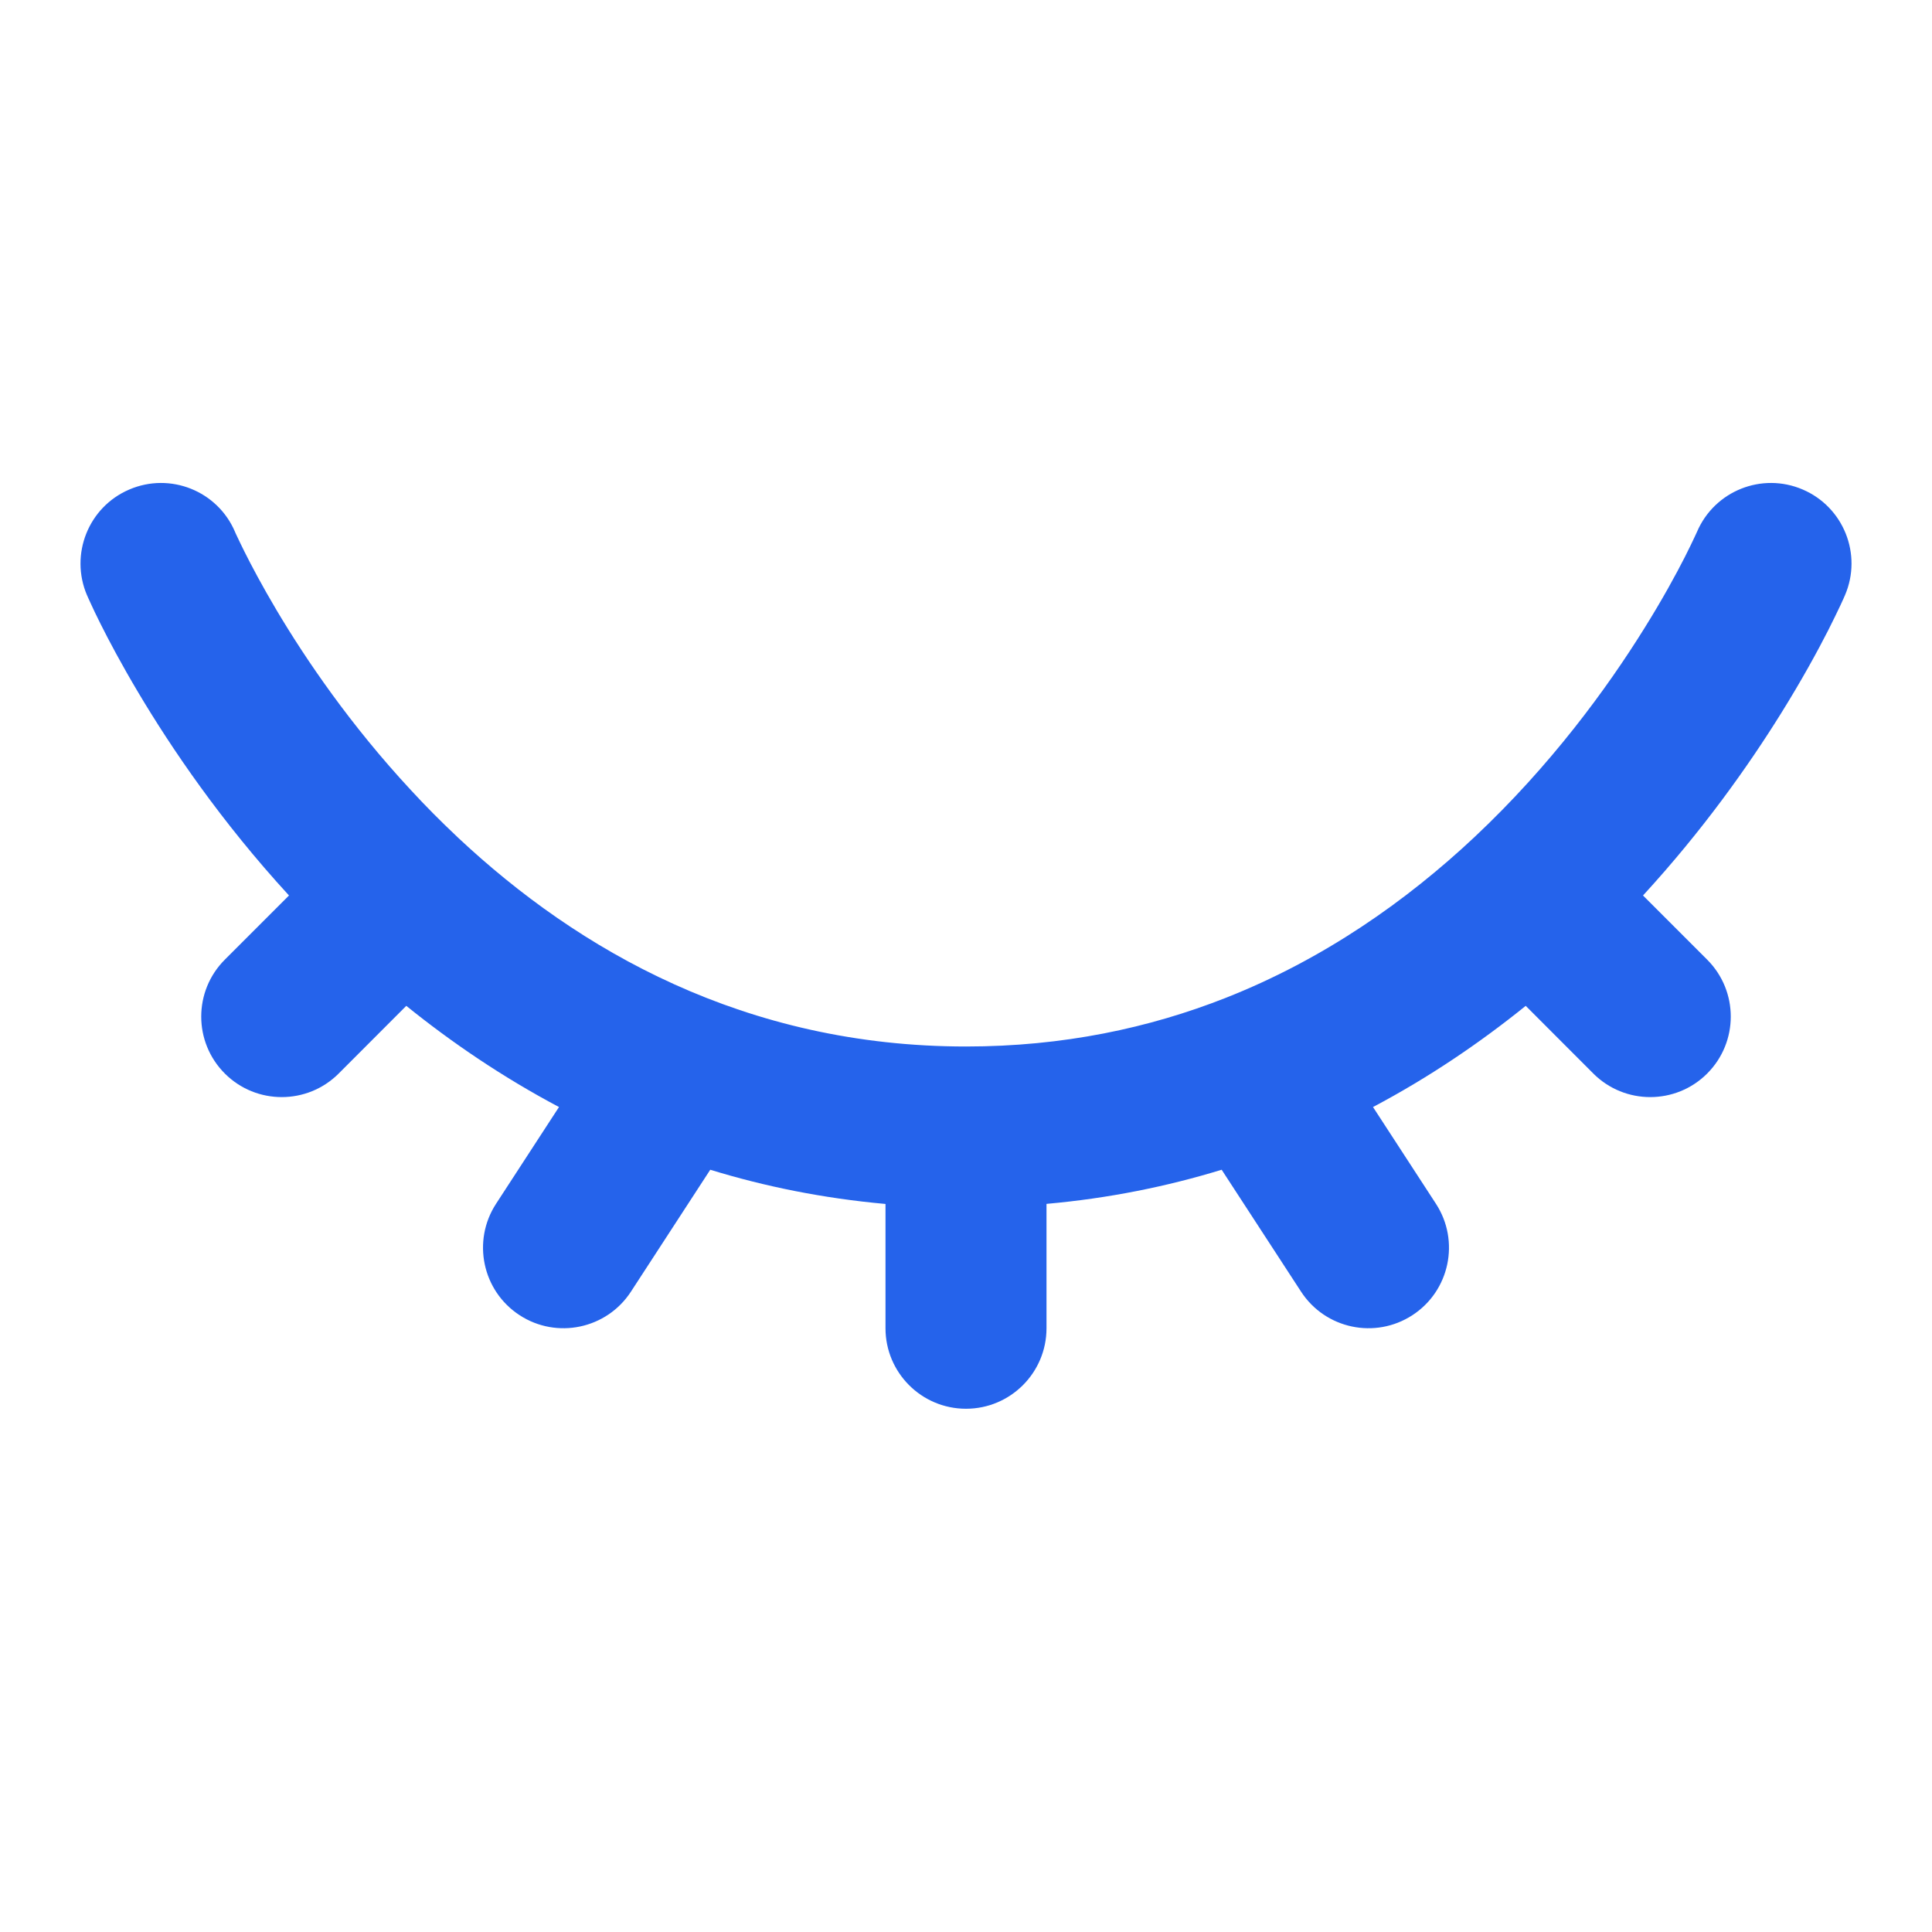
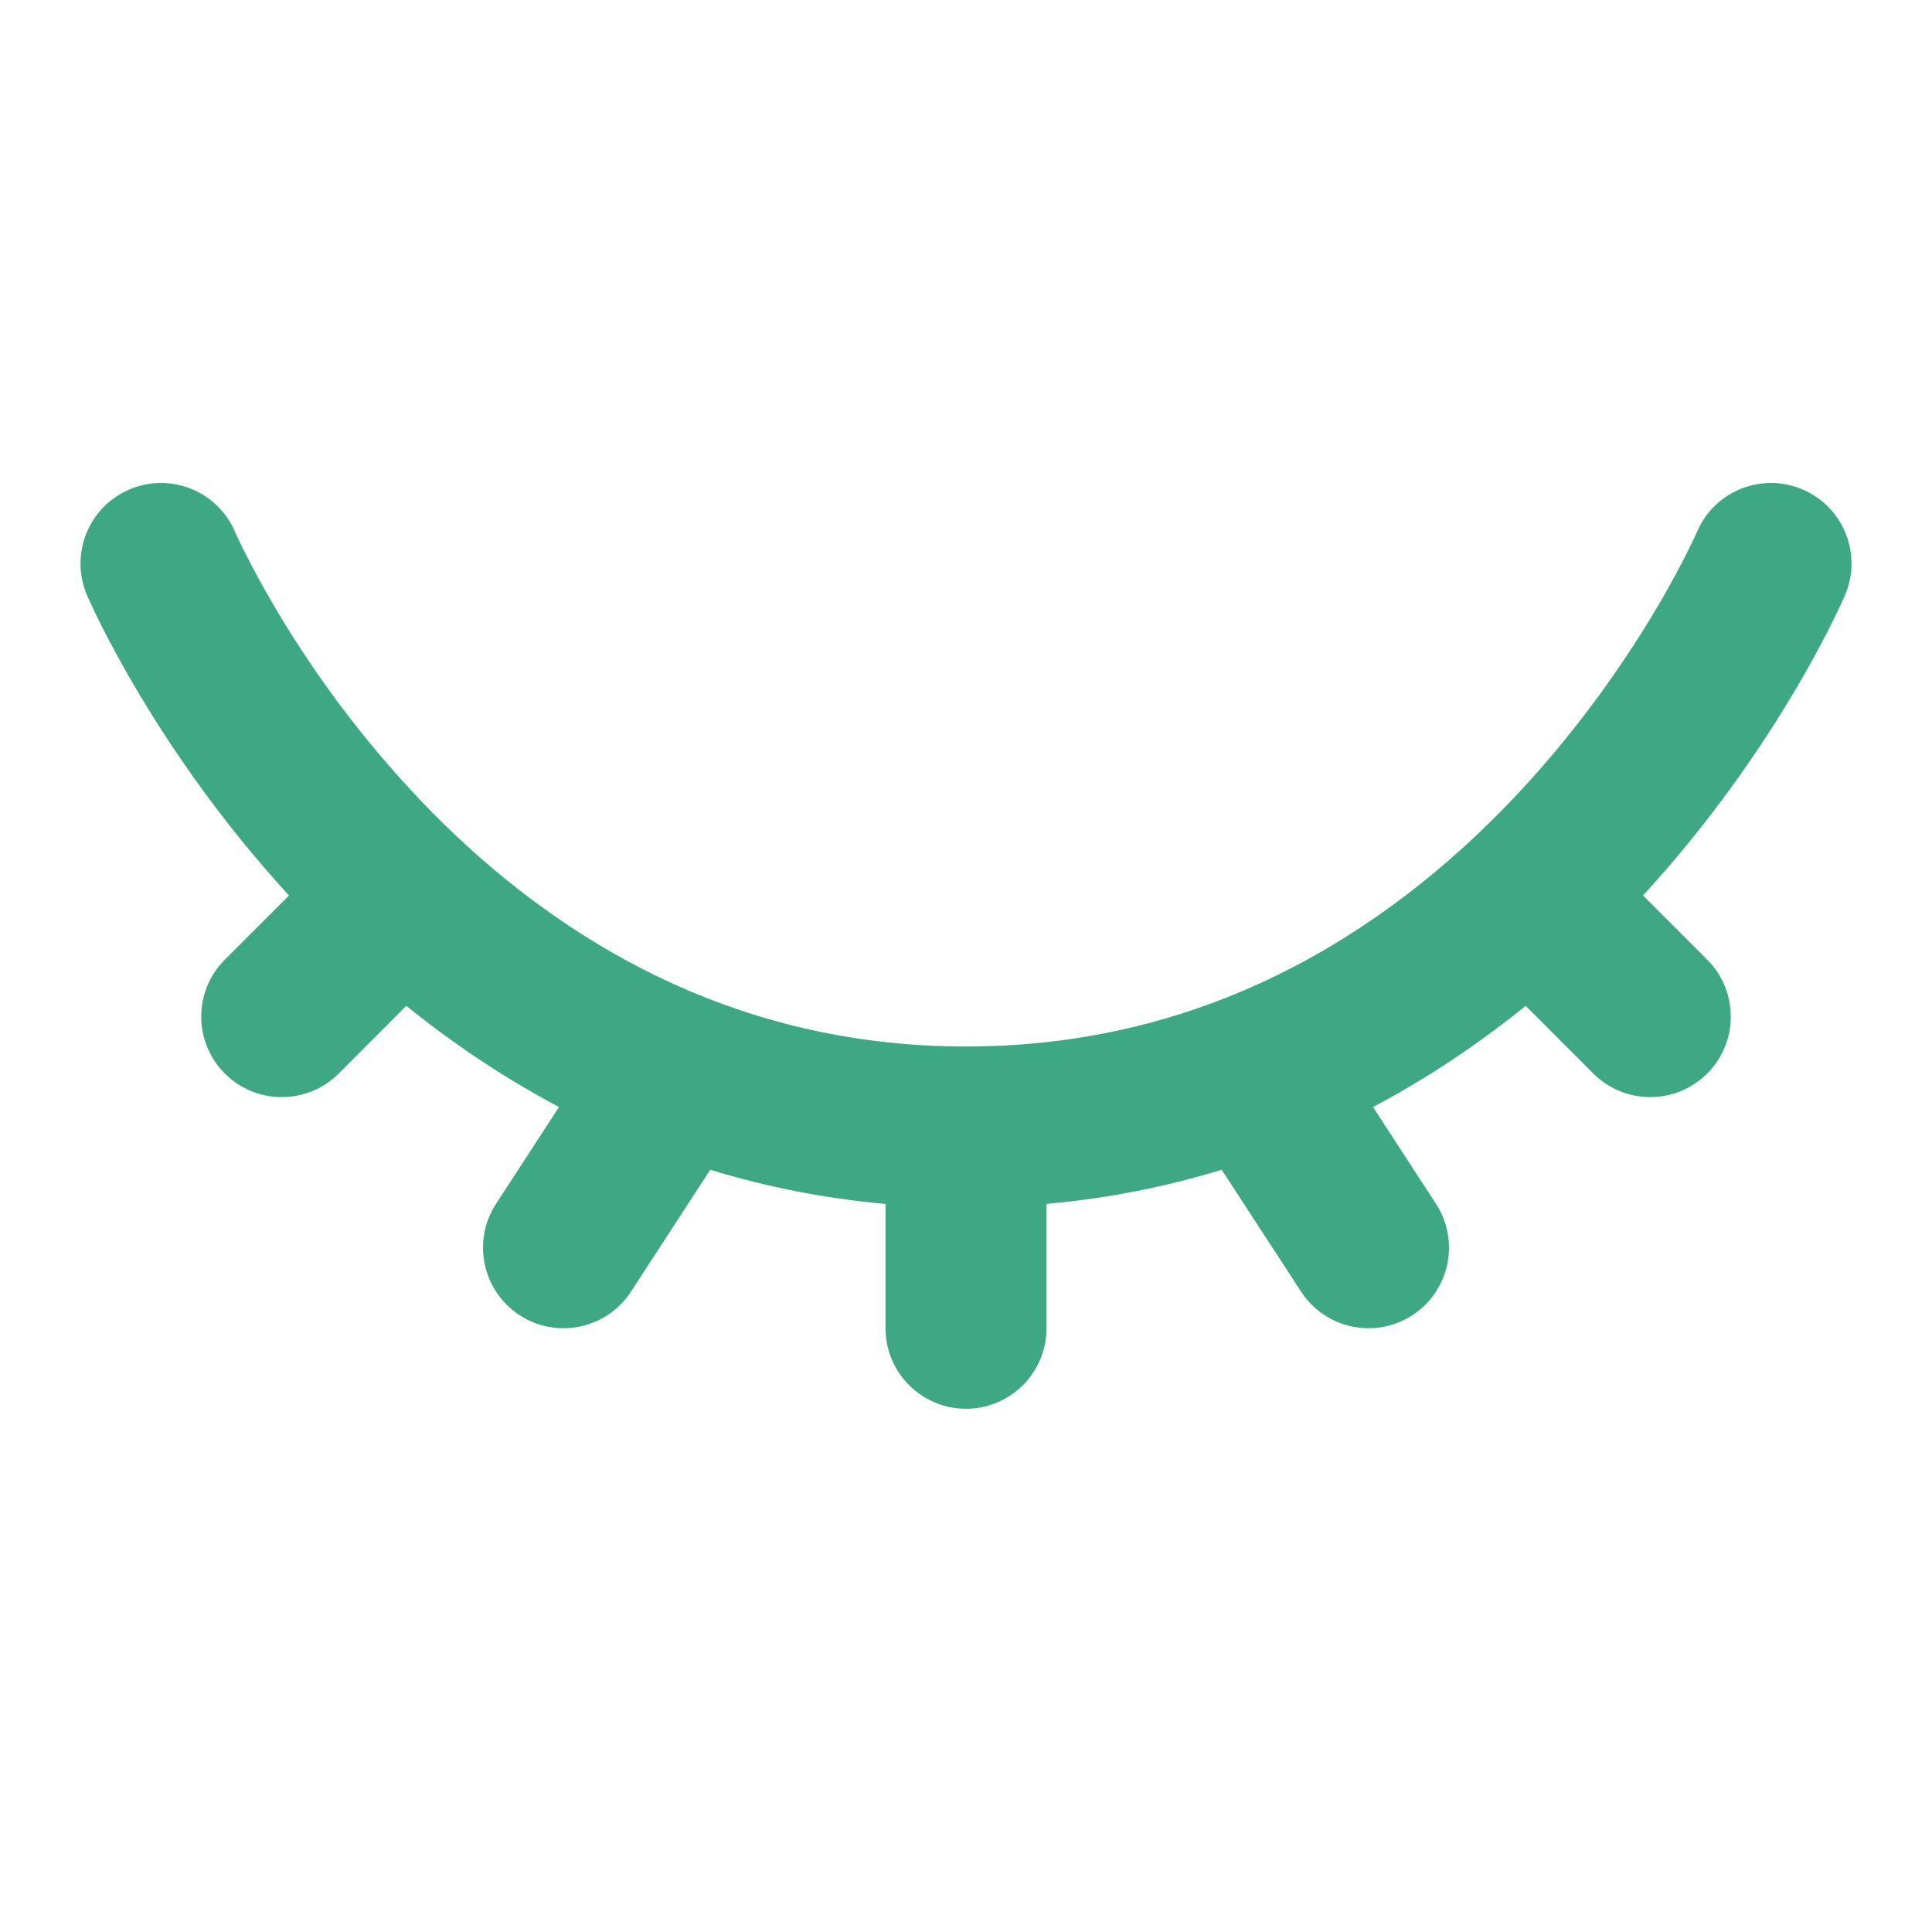
<svg xmlns="http://www.w3.org/2000/svg" width="800px" height="800px" viewBox="0 0 24 24" fill="none">
  <g id="SVGRepo_bgCarrier" stroke-width="0" />
  <g id="SVGRepo_tracerCarrier" stroke-linecap="round" stroke-linejoin="round" />
  <g id="SVGRepo_iconCarrier">
-     <path fill-rule="evenodd" clip-rule="evenodd" d="M1.606 6.081C2.114 5.863 2.702 6.098 2.919 6.606L2 7C2.919 6.606 2.919 6.606 2.919 6.606L2.919 6.605C2.918 6.604 2.919 6.604 2.919 6.605L2.922 6.614C2.927 6.623 2.933 6.638 2.943 6.659C2.963 6.701 2.994 6.767 3.037 6.853C3.123 7.025 3.256 7.277 3.437 7.582C3.801 8.194 4.354 9.008 5.108 9.819C5.285 10.011 5.473 10.201 5.672 10.388C5.68 10.395 5.688 10.403 5.696 10.411C7.181 11.801 9.252 13 12 13C13.209 13 14.278 12.769 15.221 12.398C16.447 11.915 17.474 11.189 18.316 10.399C19.265 9.508 19.963 8.55 20.423 7.811C20.653 7.443 20.821 7.133 20.93 6.919C20.984 6.812 21.024 6.729 21.049 6.675C21.062 6.648 21.071 6.629 21.076 6.617L21.081 6.606C21.299 6.098 21.886 5.863 22.394 6.081C22.901 6.298 23.137 6.886 22.919 7.394L22 7C22.919 7.394 22.919 7.393 22.919 7.394L22.917 7.399L22.913 7.407L22.902 7.433C22.892 7.454 22.879 7.484 22.862 7.52C22.827 7.594 22.777 7.698 22.712 7.827C22.58 8.086 22.384 8.446 22.121 8.868C21.718 9.515 21.152 10.316 20.41 11.124L21.207 11.921C21.598 12.312 21.598 12.945 21.207 13.336C20.817 13.726 20.183 13.726 19.793 13.336L18.953 12.495C18.388 12.951 17.757 13.381 17.056 13.752L17.838 14.954C18.139 15.417 18.008 16.037 17.545 16.338C17.082 16.639 16.463 16.508 16.162 16.045L15.176 14.531C14.497 14.739 13.772 14.886 13 14.955V16.5C13 17.052 12.552 17.5 12 17.5C11.448 17.5 11 17.052 11 16.5V14.956C10.225 14.886 9.5 14.739 8.823 14.531L7.838 16.045C7.537 16.508 6.917 16.639 6.455 16.338C5.992 16.037 5.861 15.417 6.162 14.954L6.944 13.752C6.244 13.381 5.612 12.951 5.047 12.495L4.207 13.336C3.817 13.726 3.183 13.726 2.793 13.336C2.402 12.945 2.402 12.312 2.793 11.921L3.59 11.124C2.745 10.204 2.128 9.292 1.719 8.605C1.51 8.254 1.353 7.958 1.248 7.748C1.195 7.642 1.155 7.558 1.128 7.498C1.114 7.468 1.103 7.444 1.095 7.426L1.086 7.405L1.083 7.398L1.082 7.396L1.081 7.395C1.081 7.394 1.081 7.394 2 7L1.081 7.395C0.864 6.887 1.098 6.298 1.606 6.081Z" fill="#2563eb" />
+     <path fill-rule="evenodd" clip-rule="evenodd" d="M1.606 6.081C2.114 5.863 2.702 6.098 2.919 6.606L2 7C2.919 6.606 2.919 6.606 2.919 6.606L2.919 6.605C2.918 6.604 2.919 6.604 2.919 6.605L2.922 6.614C2.927 6.623 2.933 6.638 2.943 6.659C2.963 6.701 2.994 6.767 3.037 6.853C3.123 7.025 3.256 7.277 3.437 7.582C3.801 8.194 4.354 9.008 5.108 9.819C5.285 10.011 5.473 10.201 5.672 10.388C5.68 10.395 5.688 10.403 5.696 10.411C7.181 11.801 9.252 13 12 13C13.209 13 14.278 12.769 15.221 12.398C16.447 11.915 17.474 11.189 18.316 10.399C19.265 9.508 19.963 8.55 20.423 7.811C20.653 7.443 20.821 7.133 20.93 6.919C20.984 6.812 21.024 6.729 21.049 6.675C21.062 6.648 21.071 6.629 21.076 6.617L21.081 6.606C21.299 6.098 21.886 5.863 22.394 6.081C22.901 6.298 23.137 6.886 22.919 7.394L22 7C22.919 7.394 22.919 7.393 22.919 7.394L22.917 7.399L22.913 7.407L22.902 7.433C22.892 7.454 22.879 7.484 22.862 7.52C22.827 7.594 22.777 7.698 22.712 7.827C22.58 8.086 22.384 8.446 22.121 8.868C21.718 9.515 21.152 10.316 20.41 11.124L21.207 11.921C21.598 12.312 21.598 12.945 21.207 13.336C20.817 13.726 20.183 13.726 19.793 13.336L18.953 12.495C18.388 12.951 17.757 13.381 17.056 13.752L17.838 14.954C18.139 15.417 18.008 16.037 17.545 16.338C17.082 16.639 16.463 16.508 16.162 16.045L15.176 14.531C14.497 14.739 13.772 14.886 13 14.955V16.5C13 17.052 12.552 17.5 12 17.5C11.448 17.5 11 17.052 11 16.5V14.956C10.225 14.886 9.5 14.739 8.823 14.531L7.838 16.045C7.537 16.508 6.917 16.639 6.455 16.338C5.992 16.037 5.861 15.417 6.162 14.954L6.944 13.752C6.244 13.381 5.612 12.951 5.047 12.495L4.207 13.336C3.817 13.726 3.183 13.726 2.793 13.336C2.402 12.945 2.402 12.312 2.793 11.921L3.59 11.124C2.745 10.204 2.128 9.292 1.719 8.605C1.51 8.254 1.353 7.958 1.248 7.748C1.195 7.642 1.155 7.558 1.128 7.498C1.114 7.468 1.103 7.444 1.095 7.426L1.086 7.405L1.083 7.398L1.082 7.396L1.081 7.395C1.081 7.394 1.081 7.394 2 7L1.081 7.395C0.864 6.887 1.098 6.298 1.606 6.081Z" fill="#3ea884" />
  </g>
</svg>
